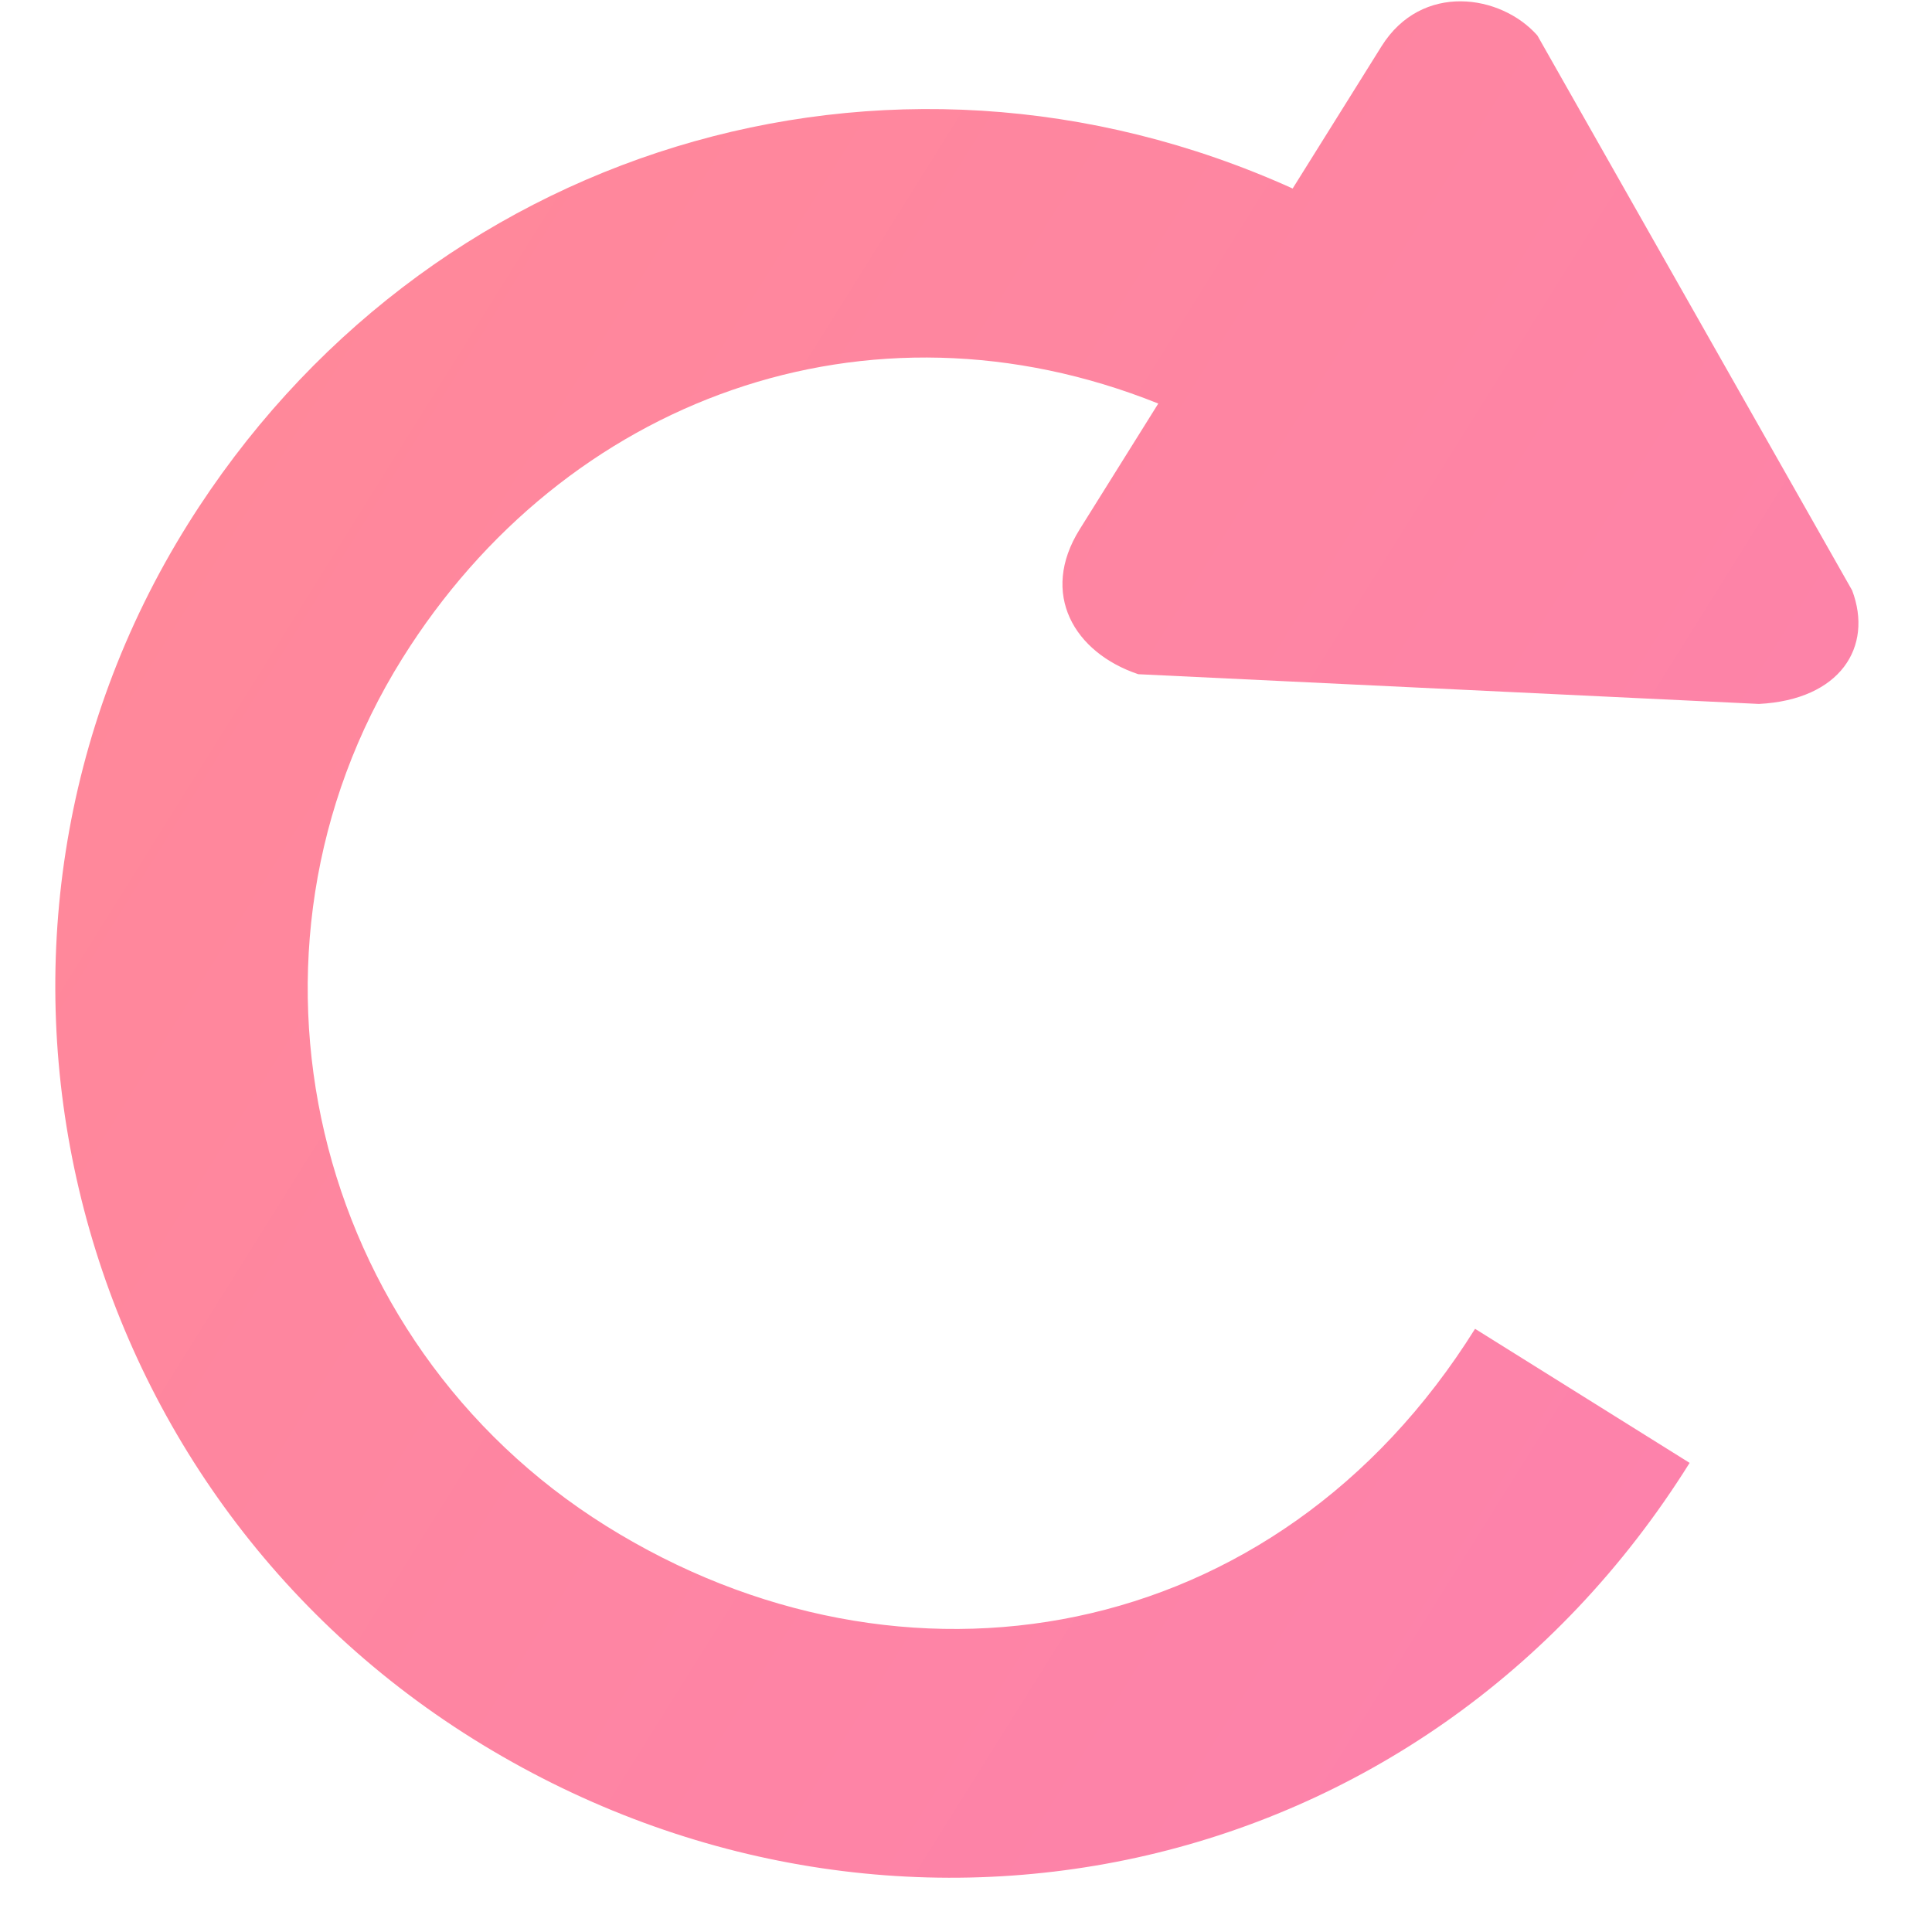
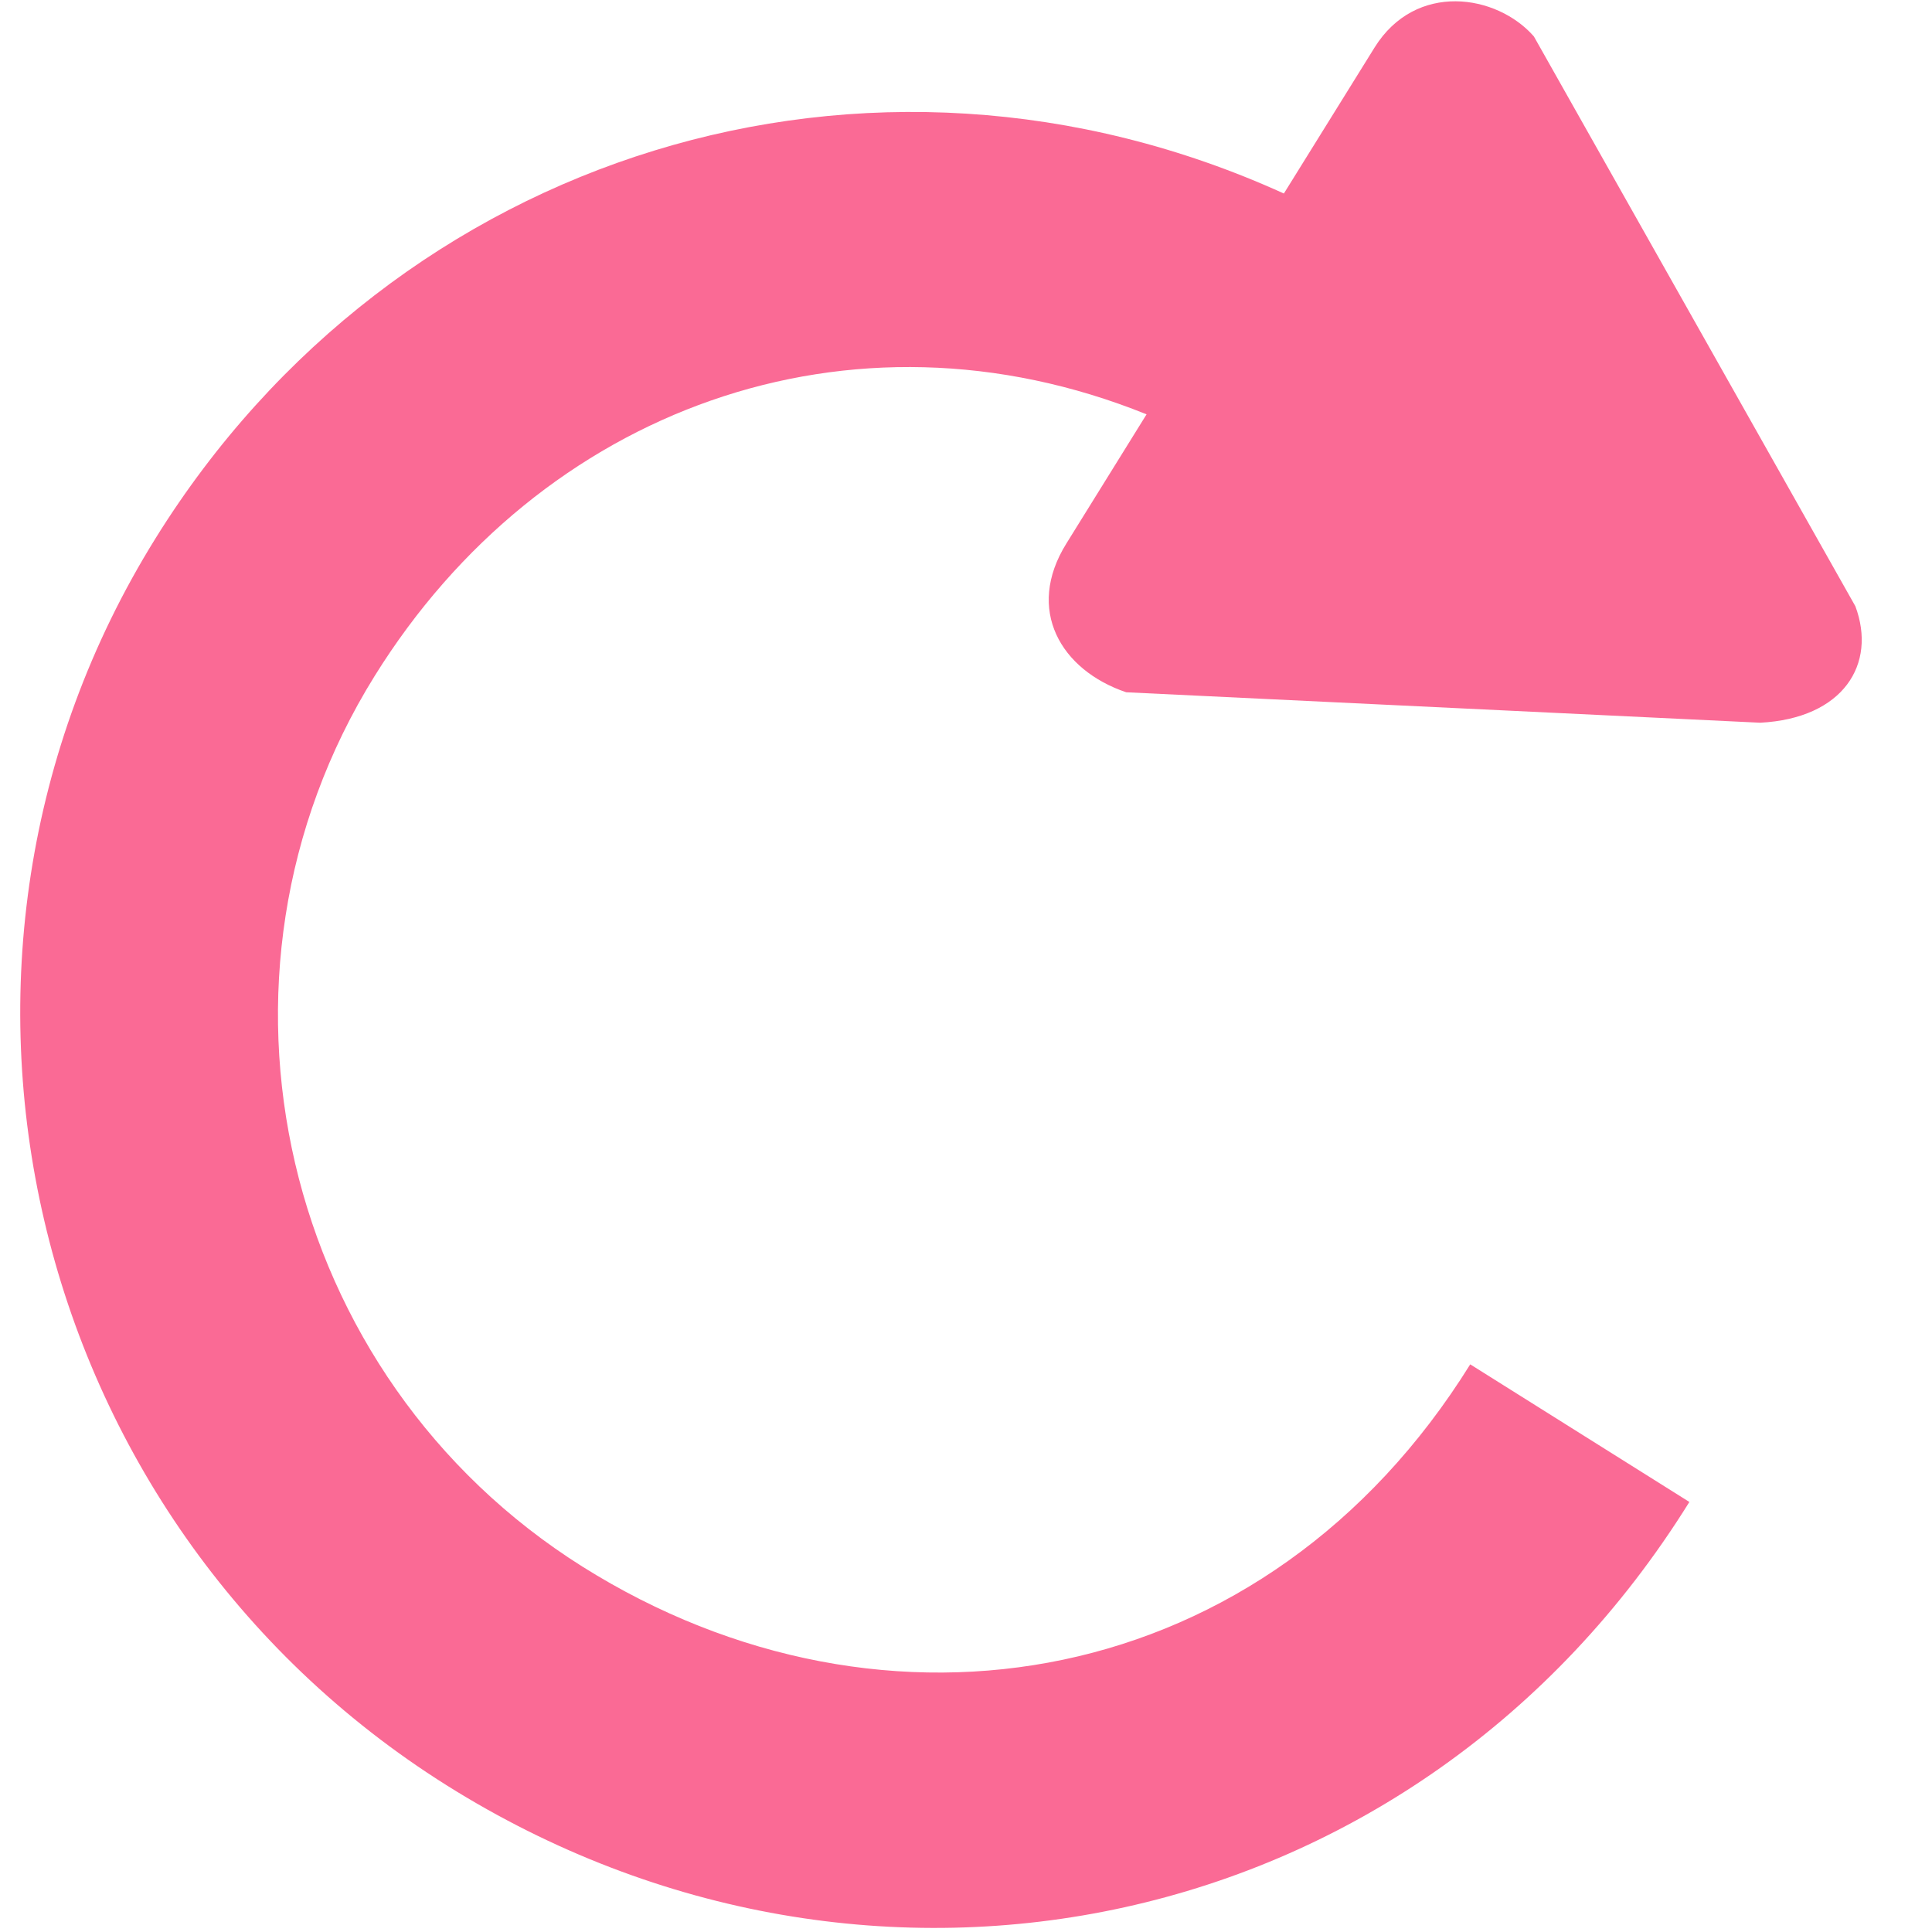
- <svg xmlns="http://www.w3.org/2000/svg" width="24px" height="24px" viewBox="0 0 24 24" version="1.1">
+ <svg xmlns="http://www.w3.org/2000/svg" width="17px" height="17px" viewBox="0 0 17 17" version="1.1">
  <defs>
    <linearGradient x1="50%" y1="0%" x2="50%" y2="100%" id="linearGradient-1">
      <stop stop-color="#FF889A" offset="0%" />
      <stop stop-color="#FD82AB" offset="99.921%" />
    </linearGradient>
  </defs>
  <g id="Page-1" stroke="none" stroke-width="1" fill="none" fill-rule="evenodd">
-     <path d="M3.272,9.429 L1.189,9.429 C0.247,9.429 -0.146,10.345 0.049,11 L3.823,17.969 C4.278,18.565 5.053,18.563 5.632,17.735 L9.405,11 C9.6,10.183 9.209,9.429 8.265,9.429 L6.422,9.429 C7.107,5.601 10.282,3.143 14.084,3.143 C18.383,3.143 21.881,6.668 21.881,11 C21.881,15.332 18.762,18.857 14.084,18.857 L14.084,22 C20.322,22 25,17.066 25,11 C25,4.934 20.102,0 14.084,0 C8.579,0 4.011,3.944 3.272,9.429" id="Path" fill="url(#linearGradient-1)" fill-rule="nonzero" transform="translate(12.5, 11) scale(-1, 1) rotate(58) translate(-12.5, -11) " />
+     <path d="M22.272,31.429 L20.189,31.429 C19.247,31.429 18.854,32.345 19.049,33 L22.823,39.969 C23.278,40.565 24.053,40.563 24.632,39.735 L28.405,33 C28.6,32.183 28.209,31.429 27.265,31.429 L25.422,31.429 C26.107,27.601 29.282,25.143 33.084,25.143 C37.383,25.143 40.881,28.668 40.881,33 C40.881,37.332 37.762,40.857 33.084,40.857 L33.084,44 C39.322,44 44,39.066 44,33 C44,26.934 39.102,22 33.084,22 C27.579,22 23.011,25.944 22.272,31.429" id="Path" fill="url(#linearGradient-1)" fill-rule="nonzero" transform="translate(31.5, 33) scale(-1, 1) rotate(58) translate(-31.5, -33) " />
+     <path d="M2.022,6.844 L0.509,6.84 C-0.175,6.839 -0.459,7.502 -0.316,7.977 L2.437,13.033 C2.769,13.465 3.331,13.465 3.75,12.866 L6.479,7.993 C6.619,7.401 6.334,6.854 5.648,6.853 L4.31,6.849 C4.8,4.077 7.102,2.302 9.863,2.309 C12.985,2.316 15.531,4.876 15.539,8.015 C15.546,11.154 13.287,13.702 9.89,13.694 L9.895,15.971 C14.425,15.981 17.814,12.415 17.804,8.02 C17.793,3.626 14.227,0.042 9.857,0.032 C5.86,0.022 2.549,2.872 2.022,6.844" id="Path" fill="#FA6A95" fill-rule="nonzero" transform="translate(8.725892, 8.001215) scale(-1, 1) rotate(58) translate(-8.725892, -8.001215) " />
  </g>
</svg>
